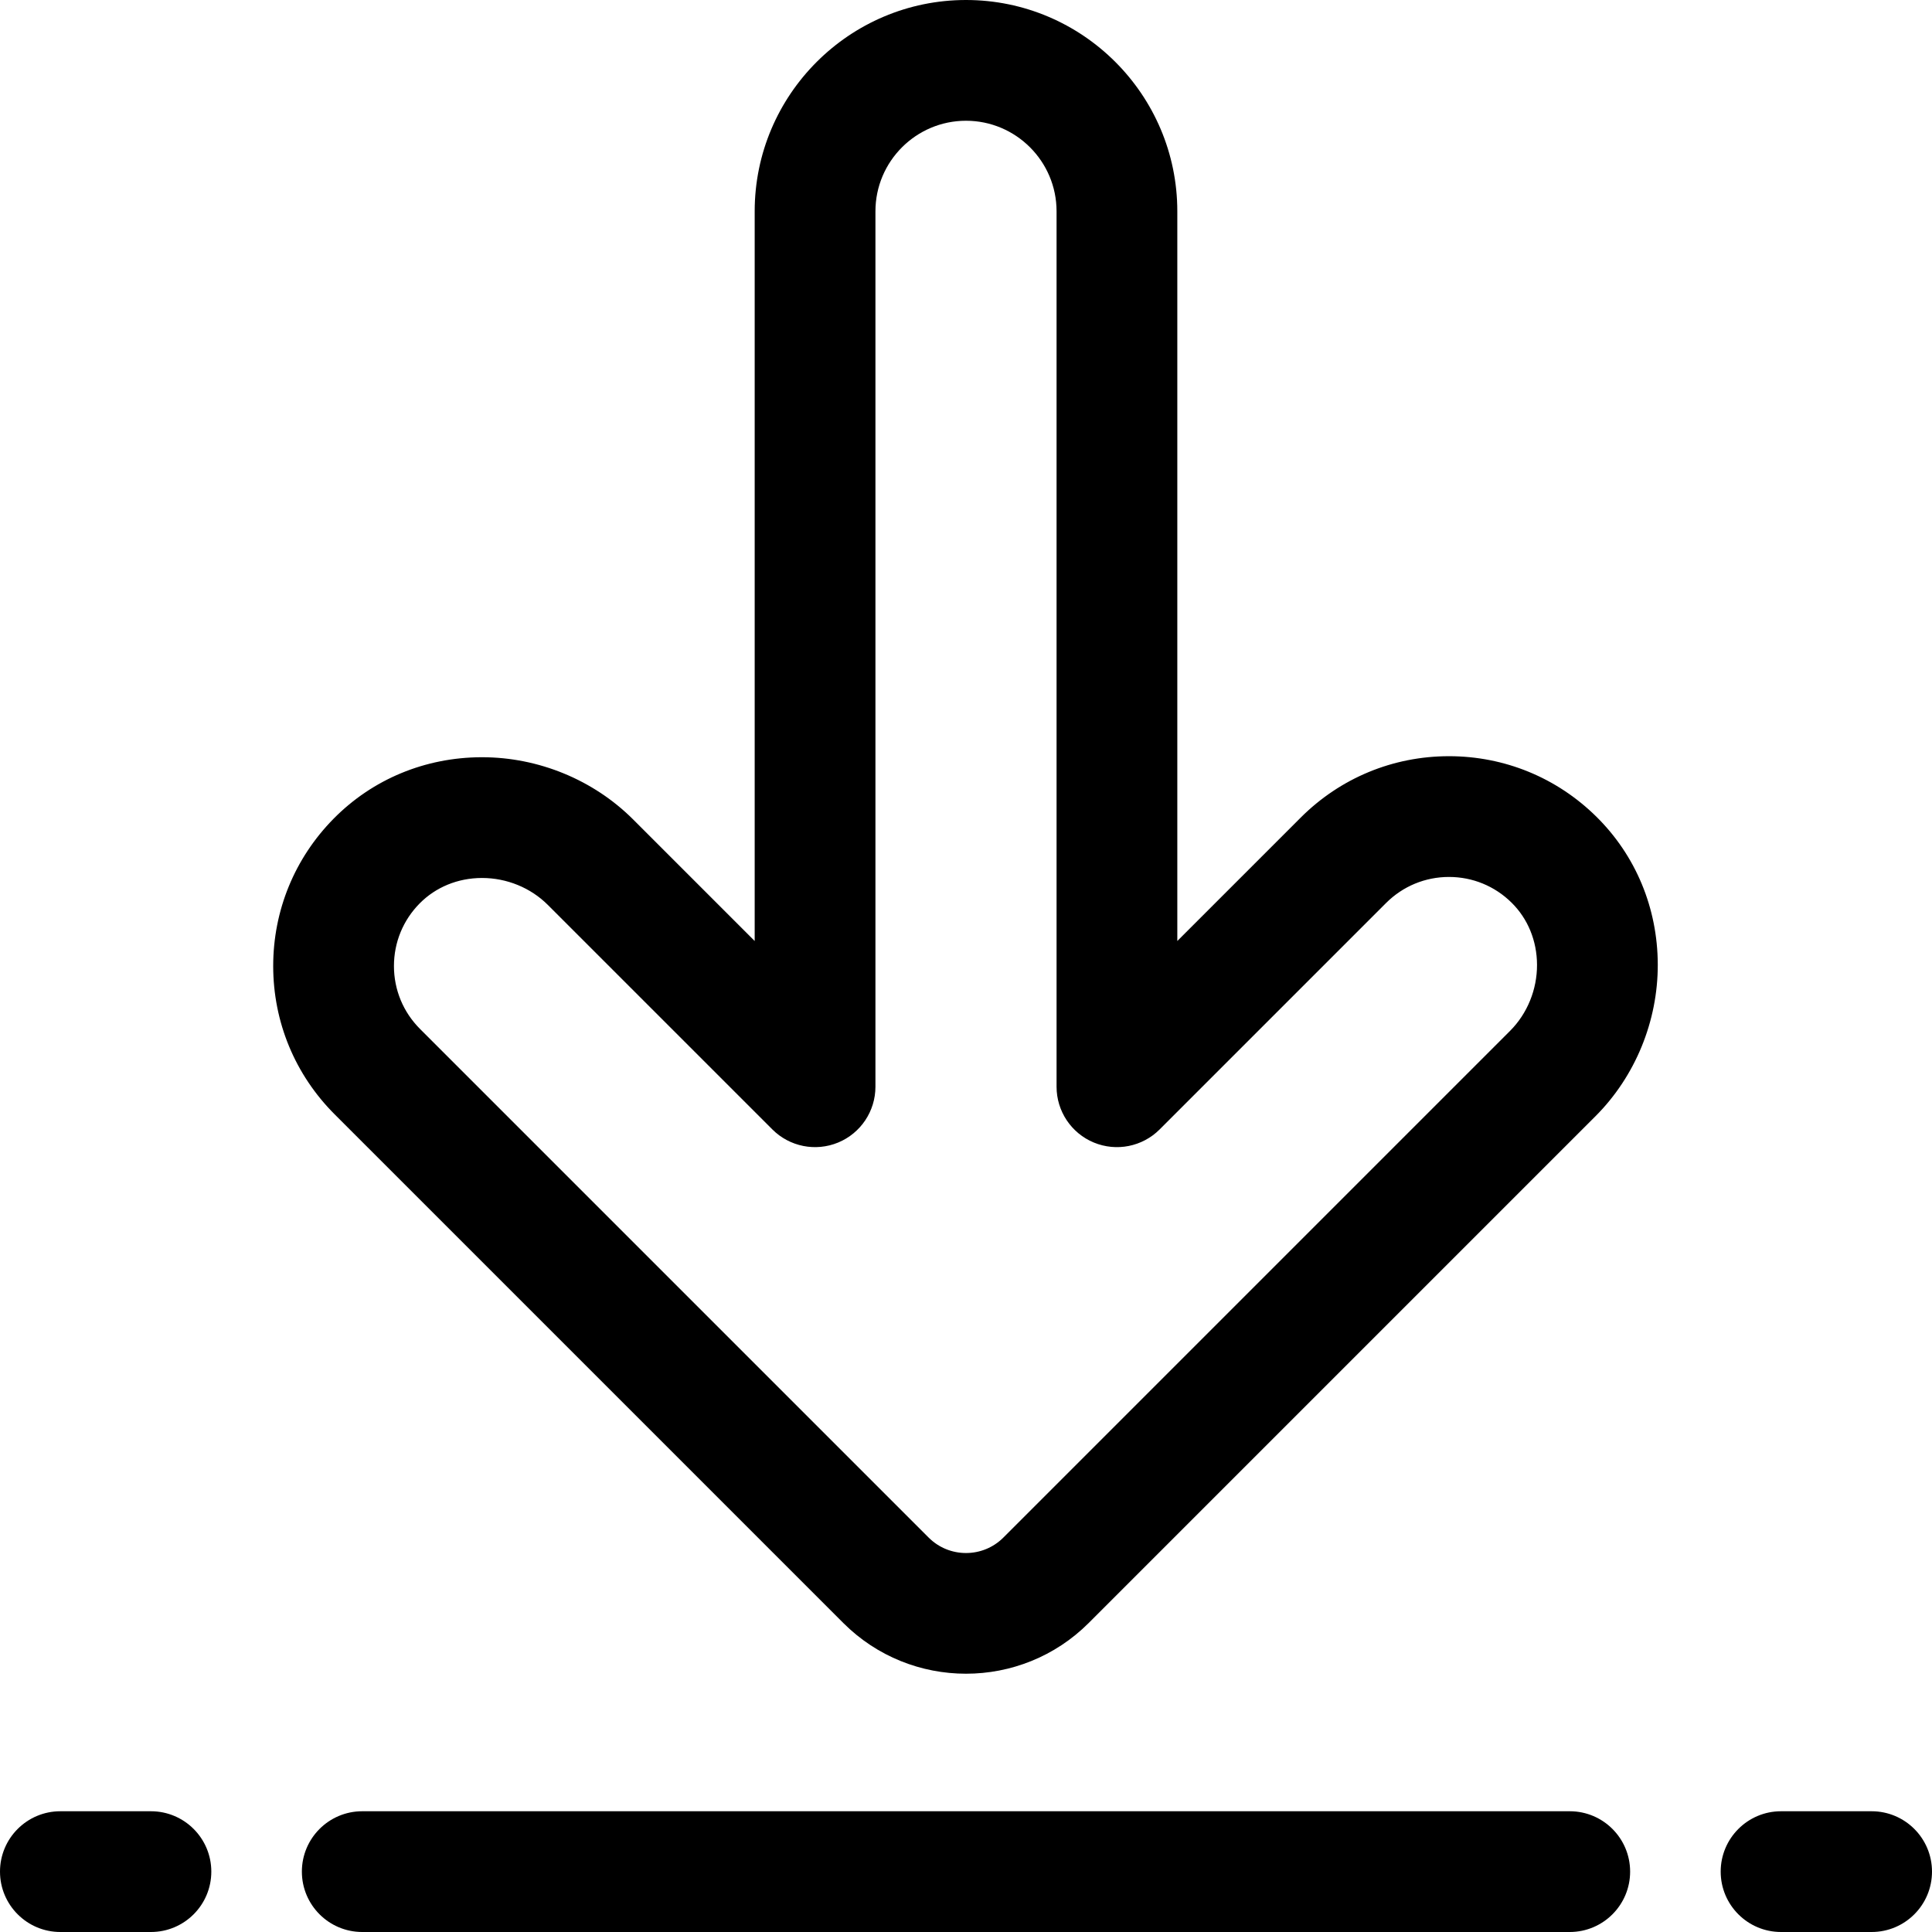
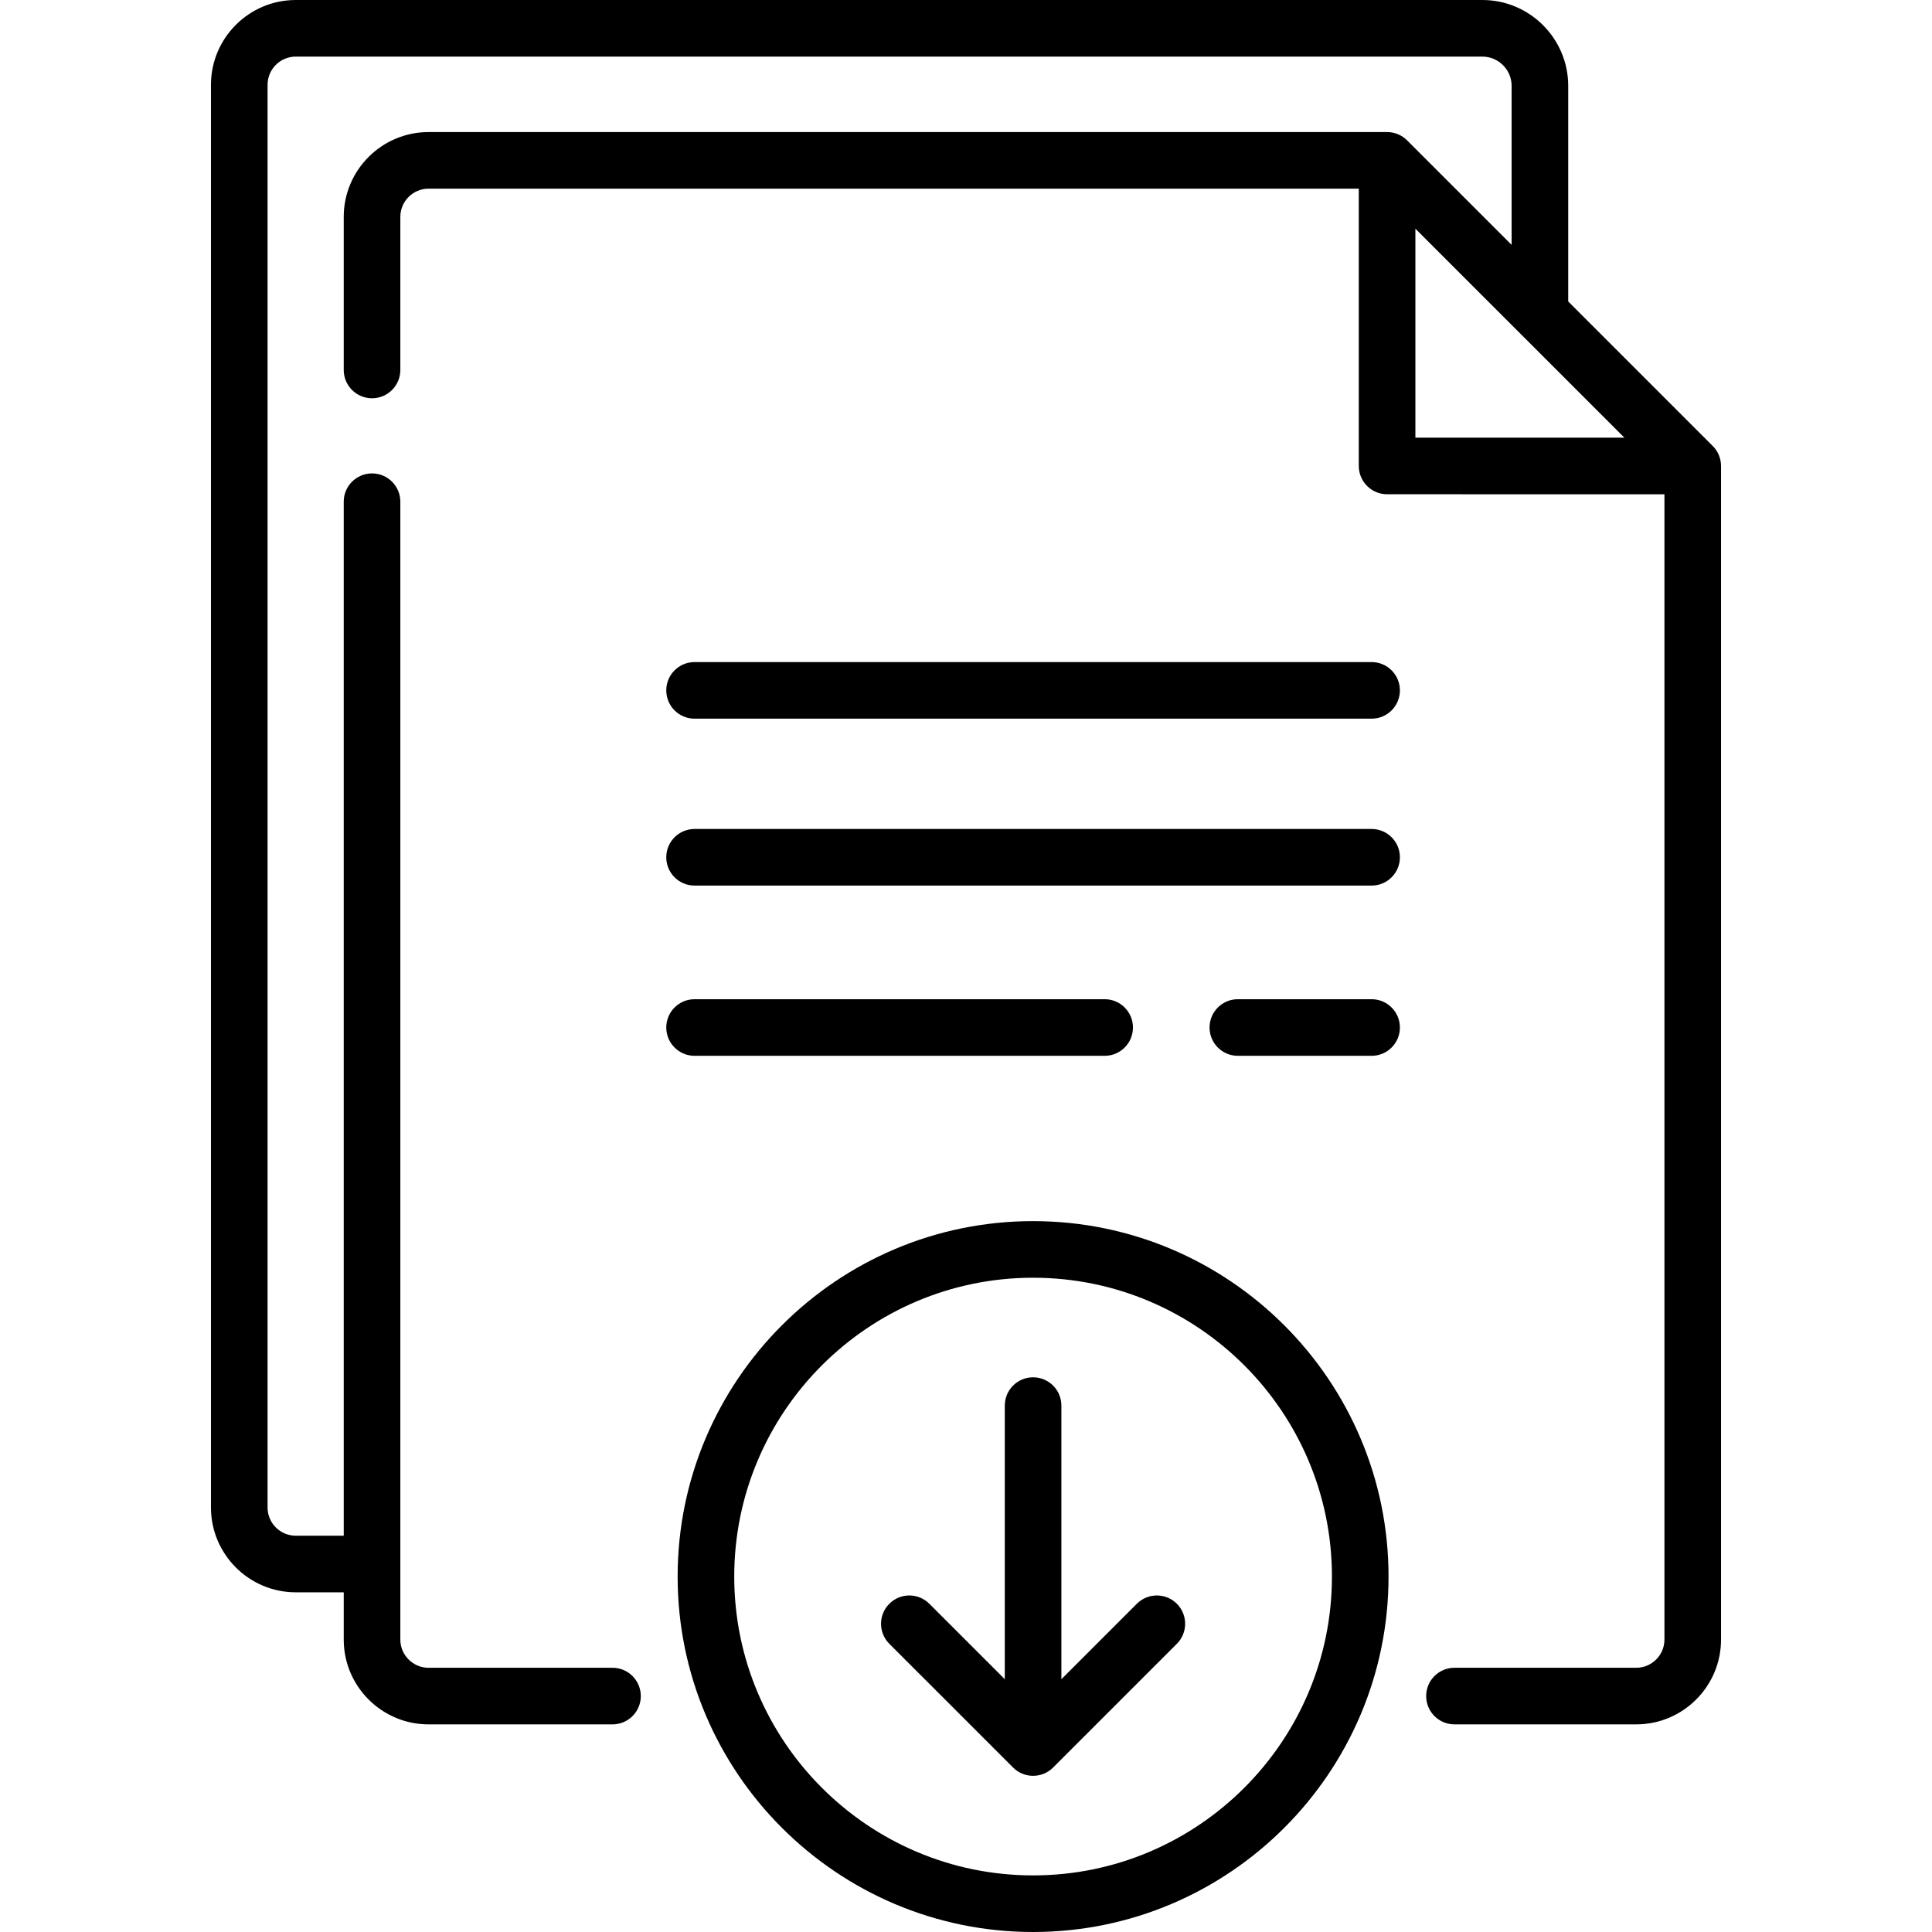
<svg xmlns="http://www.w3.org/2000/svg" id="Layer_1" enable-background="new 0 0 512 512" height="512" viewBox="0 0 512 512" width="512">
  <g>
-     <path d="m496 512h-24c-8.836 0-16-7.164-16-16s7.164-16 16-16h24c8.836 0 16 7.164 16 16s-7.164 16-16 16z" />
-     <path d="m40 512h-24c-8.836 0-16-7.164-16-16s7.164-16 16-16h24c8.836 0 16 7.164 16 16s-7.164 16-16 16z" />
-     <path d="m416 512h-320c-8.836 0-16-7.164-16-16s7.164-16 16-16h320c8.836 0 16 7.164 16 16s-7.164 16-16 16z" />
-     <path d="m256 443.552c-11.78 0-23.56-4.484-32.527-13.452l-134.786-134.787c-10.503-10.502-16.287-24.463-16.287-39.313 0-14.708 5.688-28.573 16.017-39.042 10.31-10.451 24.214-16.233 39.151-16.284h.189c14.966 0 29.552 6.009 40.05 16.507l32.193 32.192v-193.373c0-30.878 25.122-56 56-56s56 25.122 56 56v193.373l32.687-32.687c10.501-10.502 24.463-16.286 39.313-16.286 14.708 0 28.573 5.688 39.042 16.017 10.45 10.31 16.233 24.214 16.284 39.151.051 15.032-5.966 29.698-16.507 40.24l-134.292 134.292c-8.967 8.968-20.747 13.452-32.527 13.452zm-128.239-210.879c-.028 0-.056 0-.084 0-6.349.021-12.202 2.421-16.479 6.758-4.383 4.443-6.797 10.327-6.797 16.569 0 6.302 2.456 12.228 6.914 16.686l134.785 134.787c5.459 5.459 14.341 5.459 19.8 0l134.292-134.292c4.556-4.557 7.157-10.937 7.134-17.504-.021-6.349-2.421-12.202-6.758-16.479-4.443-4.383-10.327-6.797-16.569-6.797-6.302 0-12.228 2.456-16.687 6.914l-60 60c-4.575 4.577-11.456 5.945-17.437 3.469-5.977-2.478-9.875-8.313-9.875-14.784v-232c0-13.234-10.767-24-24-24-13.234 0-24 10.766-24 24v232c0 6.471-3.898 12.306-9.877 14.782-5.978 2.476-12.861 1.108-17.437-3.469l-59.506-59.505c-4.536-4.537-10.882-7.135-17.419-7.135z" />
+     <path d="m453.896 118.19-38.303-38.301v-57.131c0-12.549-10.209-22.758-22.759-22.758h-314.453c-12.392 0-22.474 10.082-22.474 22.474v377.031c0 12.392 10.082 22.474 22.474 22.474h12.712v12.524c0 12.392 10.082 22.474 22.475 22.474h48.753c4.142 0 7.5-3.357 7.5-7.5s-3.358-7.5-7.5-7.5h-48.753c-4.122 0-7.475-3.353-7.475-7.474v-301.544c0-4.143-3.358-7.5-7.5-7.5s-7.5 3.357-7.5 7.5v274.02h-12.712c-4.121 0-7.474-3.353-7.474-7.474v-377.031c0-4.121 3.353-7.474 7.474-7.474h314.454c4.278 0 7.759 3.48 7.759 7.758v42.132l-27.697-27.695c-1.407-1.406-3.314-2.196-5.303-2.196h-254.026c-12.393 0-22.475 10.082-22.475 22.474v40.573c0 4.143 3.358 7.5 7.5 7.5s7.5-3.357 7.5-7.5v-40.574c0-4.121 3.353-7.474 7.475-7.474h246.525v73.482c0 4.142 3.357 7.499 7.499 7.5l73.501.012v303.51c0 4.121-3.353 7.474-7.474 7.474h-48.17c-4.142 0-7.5 3.357-7.5 7.5s3.358 7.5 7.5 7.5h48.17c12.392 0 22.474-10.082 22.474-22.474v-311.008c0-1.989-.79-3.896-2.197-5.304zm-78.803-2.209v-55.377l55.39 55.387z" />
+     <path d="m363.49 175.456h-179.422c-4.142 0-7.5 3.357-7.5 7.5s3.358 7.5 7.5 7.5h179.422c4.142 0 7.5-3.357 7.5-7.5s-3.358-7.5-7.5-7.5z" />
+     <path d="m363.49 219.688h-179.422c-4.142 0-7.5 3.357-7.5 7.5s3.358 7.5 7.5 7.5h179.422c4.142 0 7.5-3.357 7.5-7.5s-3.358-7.5-7.5-7.5z" />
+     <path d="m363.49 264.802h-35.447c-4.142 0-7.5 3.357-7.5 7.5s3.358 7.5 7.5 7.5h35.447c4.142 0 7.5-3.357 7.5-7.5s-3.358-7.5-7.5-7.5z" />
+     <path d="m292.746 279.802c4.142 0 7.5-3.357 7.5-7.5s-3.358-7.5-7.5-7.5h-108.678c-4.142 0-7.5 3.357-7.5 7.5s3.358 7.5 7.5 7.5z" />
+     <path d="m301.273 425.012-19.994 19.993v-72.506c0-4.143-3.358-7.5-7.5-7.5s-7.5 3.357-7.5 7.5v72.506l-19.994-19.993c-2.929-2.928-7.678-2.929-10.606.001-2.929 2.929-2.929 7.678 0 10.606l32.797 32.796c1.464 1.464 3.384 2.196 5.303 2.196s3.839-.732 5.303-2.196l32.797-32.796c2.929-2.929 2.929-7.678 0-10.606-2.928-2.93-7.677-2.929-10.606-.001z" />
+     <path d="m273.779 323.61c-51.941 0-94.199 42.256-94.199 94.195 0 51.938 42.258 94.194 94.199 94.194s94.199-42.256 94.199-94.194c0-51.939-42.258-94.195-94.199-94.195zm0 173.39c-43.67 0-79.199-35.526-79.199-79.194s35.529-79.195 79.199-79.195 79.199 35.527 79.199 79.195-35.529 79.194-79.199 79.194z" />
  </g>
</svg>
